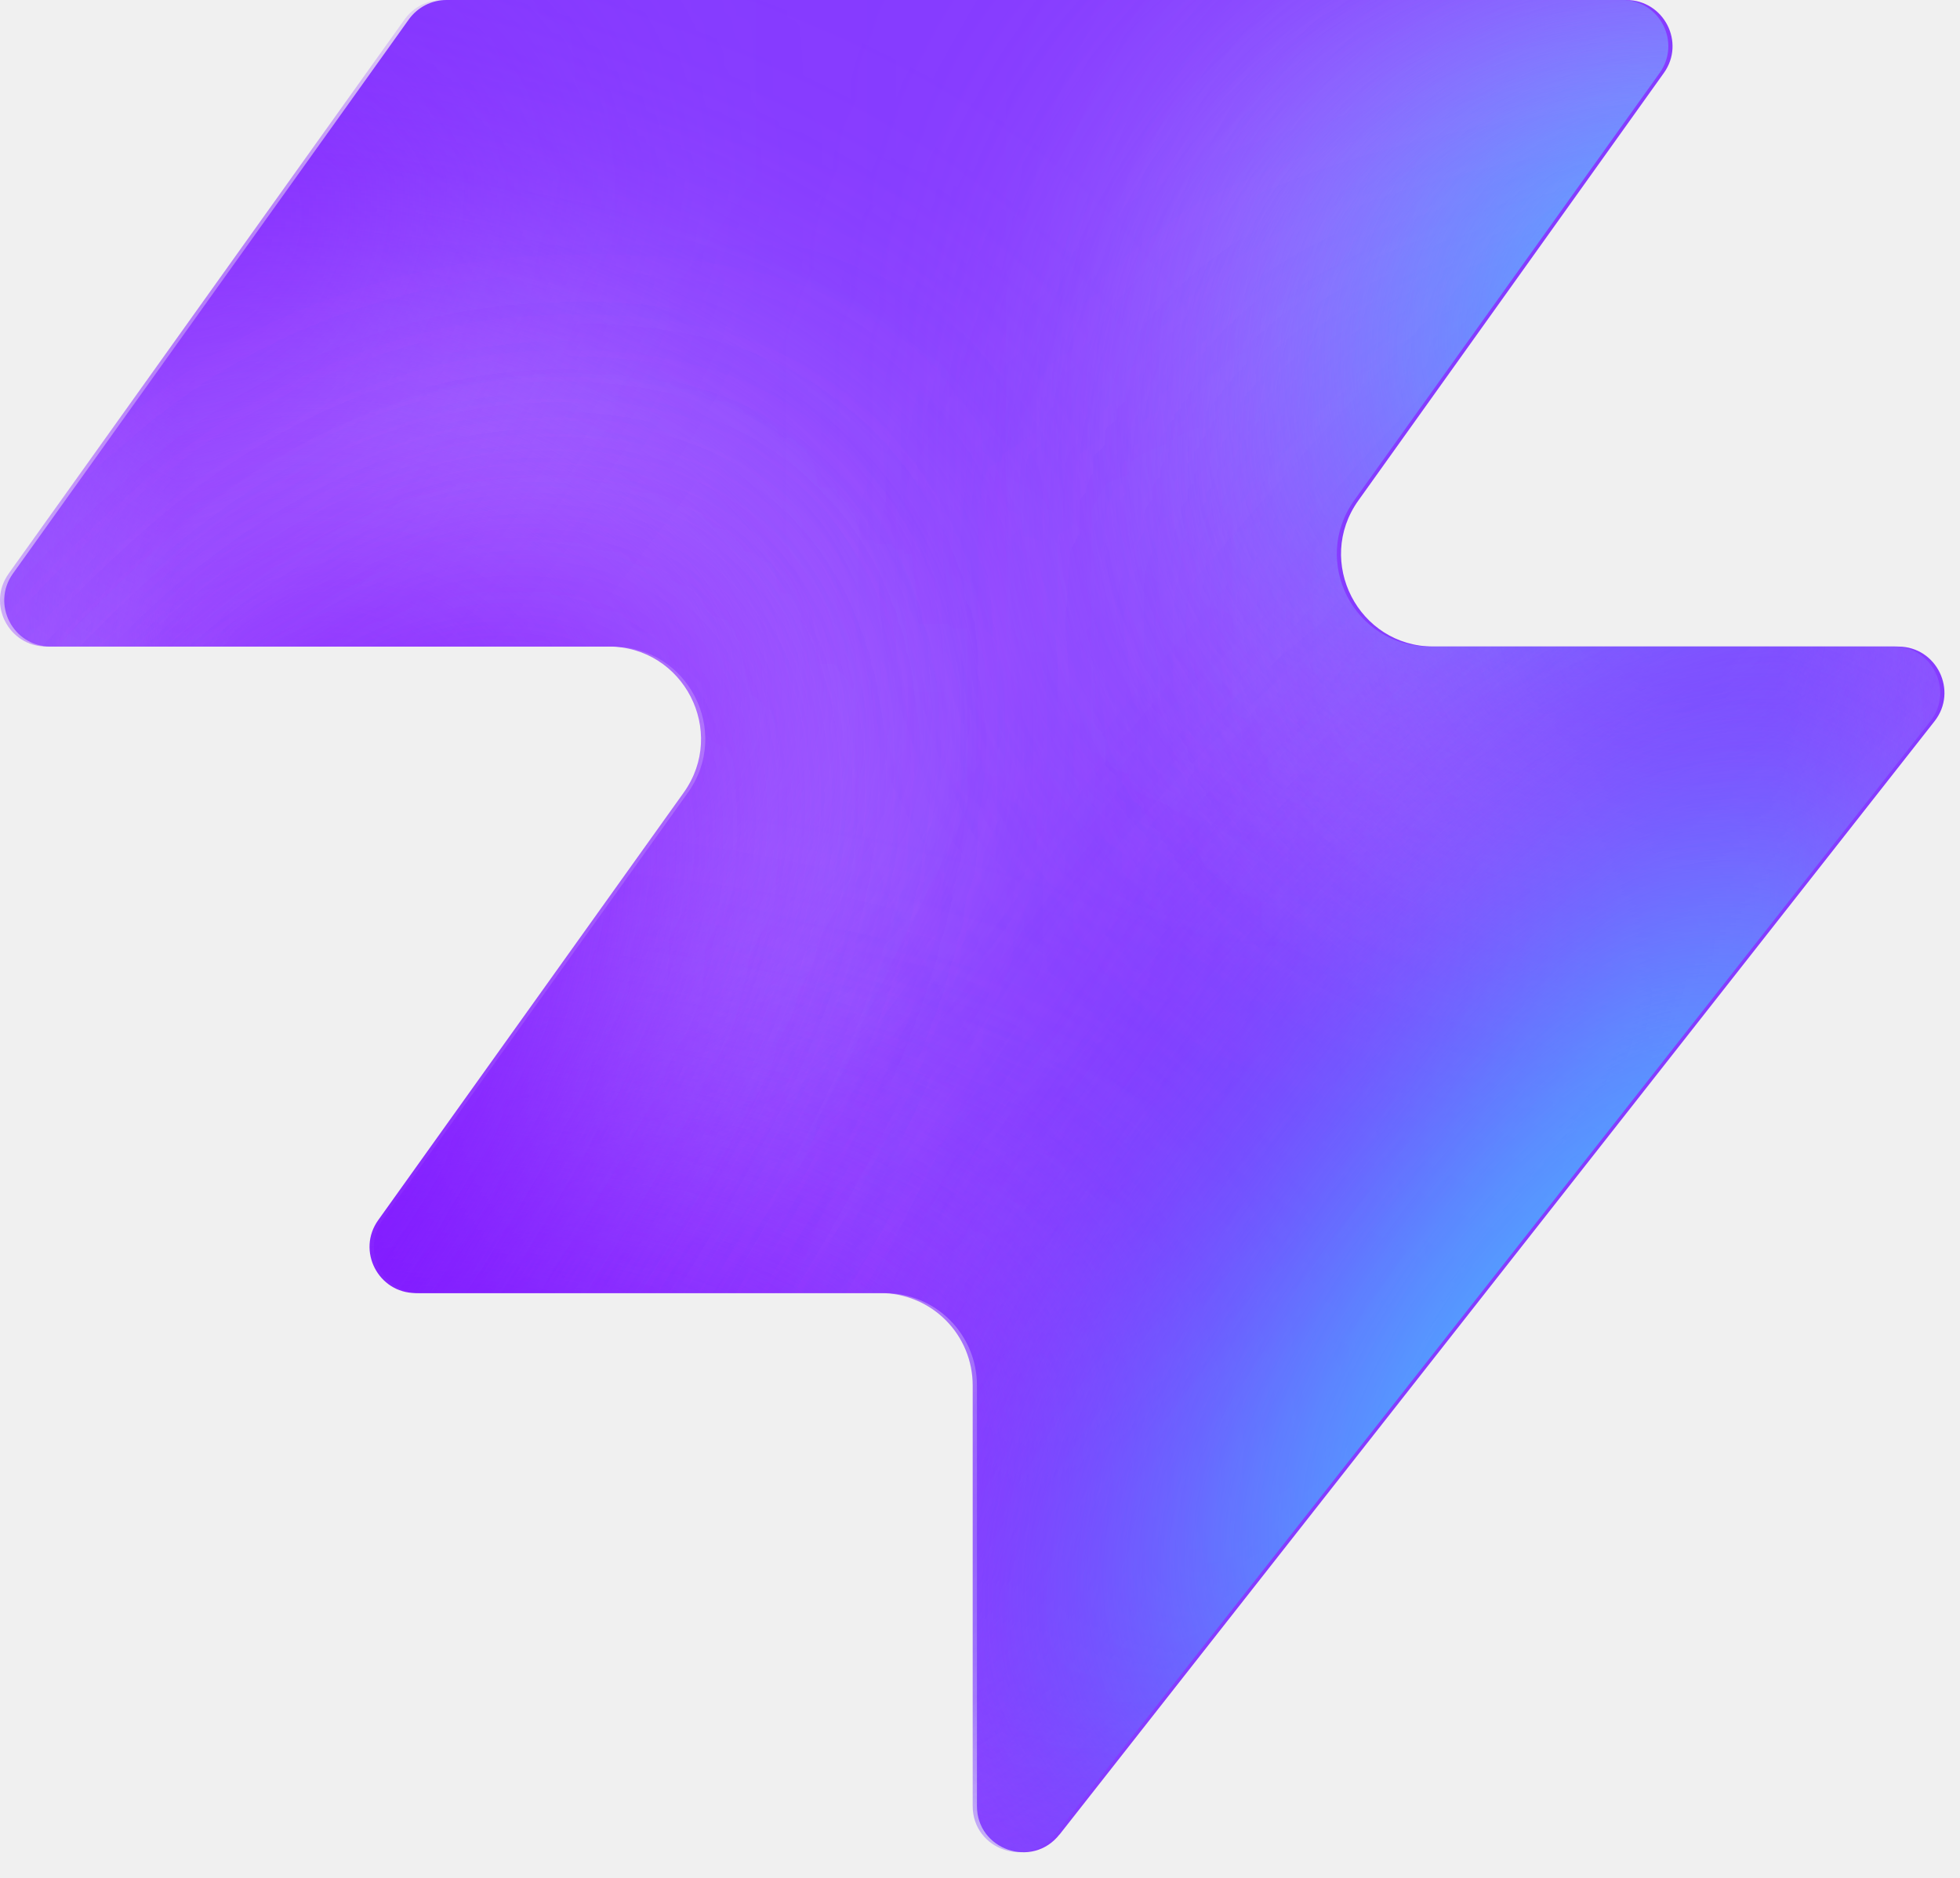
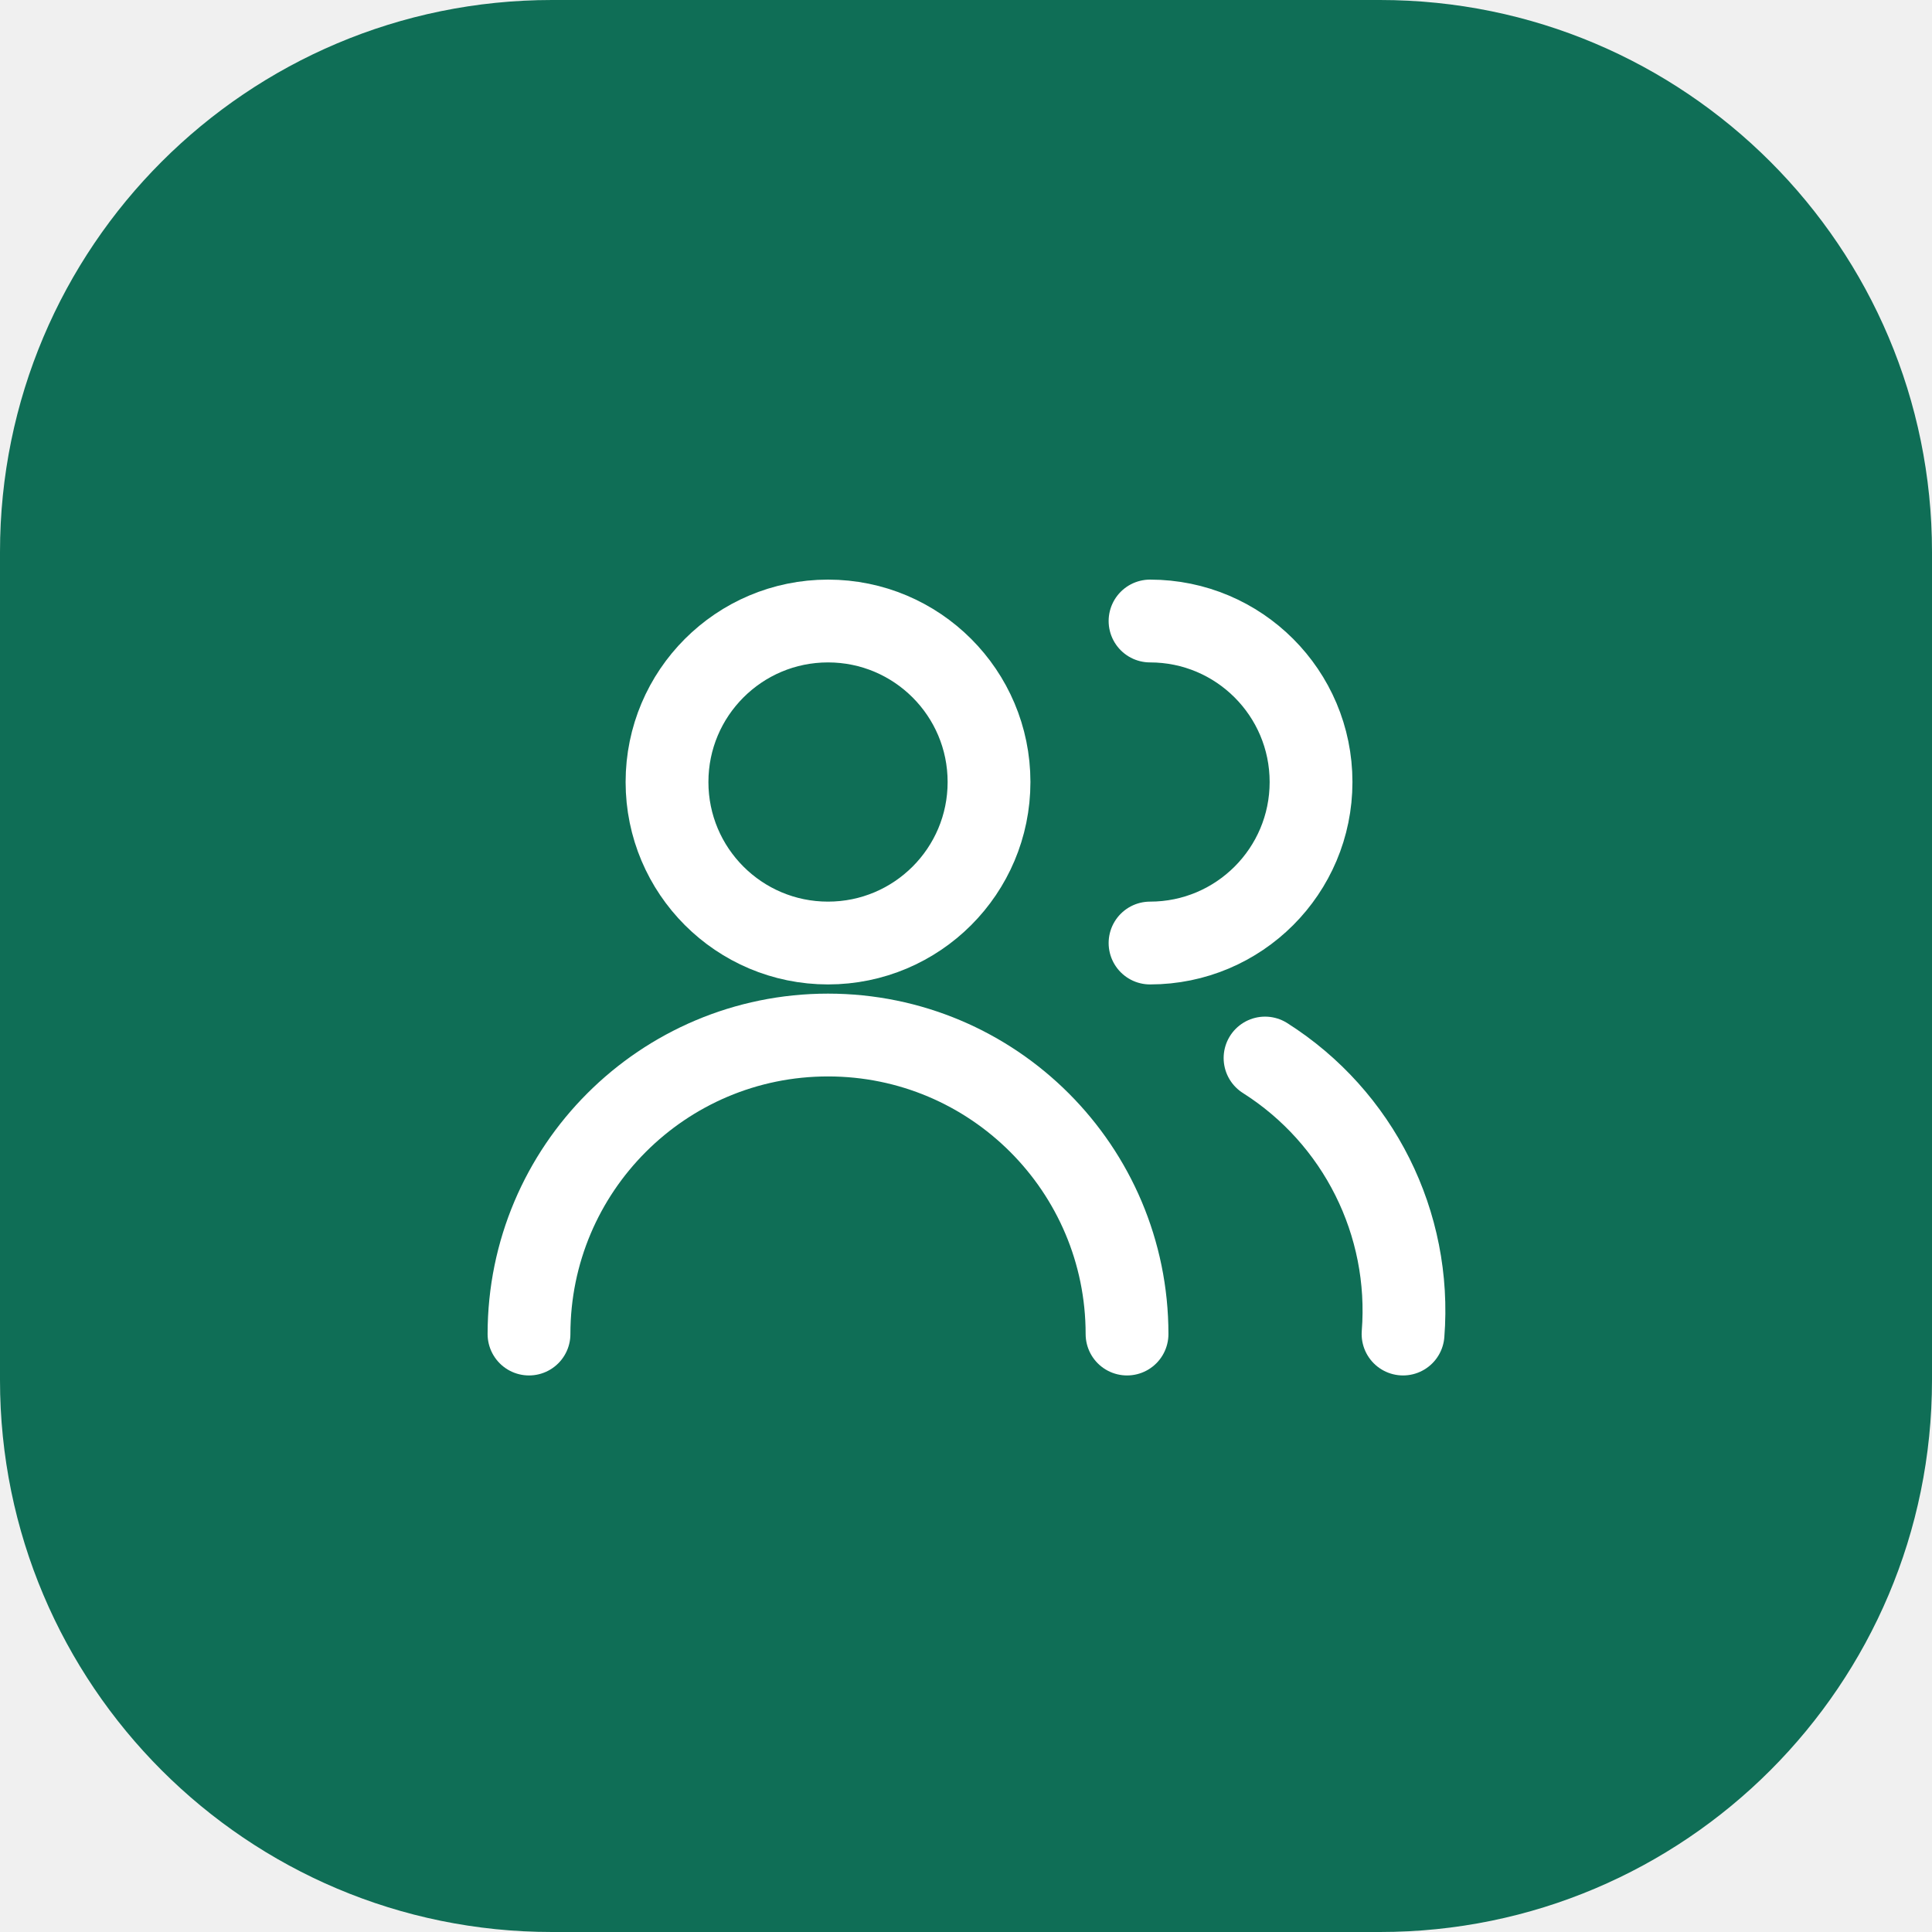
- <svg xmlns="http://www.w3.org/2000/svg" width="48" height="46" fill="none" viewBox="0 0 48 46">
-   <path fill="#863bff" d="M25.946 44.938c-.664.845-2.021.375-2.021-.698V33.937a2.26 2.26 0 0 0-2.262-2.262H10.287c-.92 0-1.456-1.04-.92-1.788l7.48-10.471c1.07-1.497 0-3.578-1.842-3.578H1.237c-.92 0-1.456-1.04-.92-1.788L10.013.474c.214-.297.556-.474.92-.474h28.894c.92 0 1.456 1.04.92 1.788l-7.48 10.471c-1.07 1.498 0 3.579 1.842 3.579h11.377c.943 0 1.473 1.088.89 1.83L25.947 44.94z" style="fill:#863bff;fill:color(display-p3 .525 .23 1);fill-opacity:1" />
-   <mask id="a" width="48" height="46" x="0" y="0" maskUnits="userSpaceOnUse" style="mask-type:alpha">
-     <path fill="#000" d="M25.842 44.938c-.664.844-2.021.375-2.021-.698V33.937a2.26 2.26 0 0 0-2.262-2.262H10.183c-.92 0-1.456-1.04-.92-1.788l7.48-10.471c1.07-1.498 0-3.579-1.842-3.579H1.133c-.92 0-1.456-1.04-.92-1.787L9.91.473c.214-.297.556-.474.92-.474h28.894c.92 0 1.456 1.04.92 1.788l-7.48 10.471c-1.07 1.498 0 3.578 1.842 3.578h11.377c.943 0 1.473 1.088.89 1.832L25.843 44.94z" style="fill:#000;fill-opacity:1" />
-   </mask>
-   <g mask="url(#a)">
-     <g filter="url(#b)">
-       <ellipse cx="5.508" cy="14.704" fill="#ede6ff" rx="5.508" ry="14.704" style="fill:#ede6ff;fill:color(display-p3 .927 .903 1);fill-opacity:1" transform="matrix(.00324 1 1 -.00324 -4.47 31.516)" />
-     </g>
-     <g filter="url(#c)">
-       <ellipse cx="10.399" cy="29.851" fill="#ede6ff" rx="10.399" ry="29.851" style="fill:#ede6ff;fill:color(display-p3 .927 .903 1);fill-opacity:1" transform="matrix(.00324 1 1 -.00324 -39.328 7.883)" />
-     </g>
-     <g filter="url(#d)">
-       <ellipse cx="5.508" cy="30.487" fill="#7e14ff" rx="5.508" ry="30.487" style="fill:#7e14ff;fill:color(display-p3 .492 .077 1);fill-opacity:1" transform="rotate(89.814 -25.913 -14.639)scale(1 -1)" />
-     </g>
-     <g filter="url(#e)">
-       <ellipse cx="5.508" cy="30.599" fill="#7e14ff" rx="5.508" ry="30.599" style="fill:#7e14ff;fill:color(display-p3 .492 .077 1);fill-opacity:1" transform="rotate(89.814 -32.644 -3.334)scale(1 -1)" />
-     </g>
-     <g filter="url(#f)">
-       <ellipse cx="5.508" cy="30.599" fill="#7e14ff" rx="5.508" ry="30.599" style="fill:#7e14ff;fill:color(display-p3 .492 .077 1);fill-opacity:1" transform="matrix(.00324 1 1 -.00324 -34.34 30.47)" />
-     </g>
-     <g filter="url(#g)">
-       <ellipse cx="14.072" cy="22.078" fill="#ede6ff" rx="14.072" ry="22.078" style="fill:#ede6ff;fill:color(display-p3 .927 .903 1);fill-opacity:1" transform="rotate(93.35 24.506 48.493)scale(-1 1)" />
-     </g>
-     <g filter="url(#h)">
-       <ellipse cx="3.47" cy="21.501" fill="#7e14ff" rx="3.47" ry="21.501" style="fill:#7e14ff;fill:color(display-p3 .492 .077 1);fill-opacity:1" transform="rotate(89.009 28.708 47.59)scale(-1 1)" />
-     </g>
-     <g filter="url(#i)">
-       <ellipse cx="3.47" cy="21.501" fill="#7e14ff" rx="3.47" ry="21.501" style="fill:#7e14ff;fill:color(display-p3 .492 .077 1);fill-opacity:1" transform="rotate(89.009 28.708 47.59)scale(-1 1)" />
-     </g>
-     <g filter="url(#j)">
-       <ellipse cx=".387" cy="8.972" fill="#7e14ff" rx="4.407" ry="29.108" style="fill:#7e14ff;fill:color(display-p3 .492 .077 1);fill-opacity:1" transform="rotate(39.51 .387 8.972)" />
-     </g>
-     <g filter="url(#k)">
-       <ellipse cx="47.523" cy="-6.092" fill="#7e14ff" rx="4.407" ry="29.108" style="fill:#7e14ff;fill:color(display-p3 .492 .077 1);fill-opacity:1" transform="rotate(37.892 47.523 -6.092)" />
-     </g>
-     <g filter="url(#l)">
-       <ellipse cx="41.412" cy="6.333" fill="#47bfff" rx="5.971" ry="9.665" style="fill:#47bfff;fill:color(display-p3 .28 .748 1);fill-opacity:1" transform="rotate(37.892 41.412 6.333)" />
-     </g>
-     <g filter="url(#m)">
-       <ellipse cx="-1.879" cy="38.332" fill="#7e14ff" rx="4.407" ry="29.108" style="fill:#7e14ff;fill:color(display-p3 .492 .077 1);fill-opacity:1" transform="rotate(37.892 -1.88 38.332)" />
-     </g>
-     <g filter="url(#n)">
-       <ellipse cx="-1.879" cy="38.332" fill="#7e14ff" rx="4.407" ry="29.108" style="fill:#7e14ff;fill:color(display-p3 .492 .077 1);fill-opacity:1" transform="rotate(37.892 -1.88 38.332)" />
-     </g>
-     <g filter="url(#o)">
-       <ellipse cx="35.651" cy="29.907" fill="#7e14ff" rx="4.407" ry="29.108" style="fill:#7e14ff;fill:color(display-p3 .492 .077 1);fill-opacity:1" transform="rotate(37.892 35.651 29.907)" />
-     </g>
-     <g filter="url(#p)">
-       <ellipse cx="38.418" cy="32.4" fill="#47bfff" rx="5.971" ry="15.297" style="fill:#47bfff;fill:color(display-p3 .28 .748 1);fill-opacity:1" transform="rotate(37.892 38.418 32.4)" />
-     </g>
+ <svg xmlns="http://www.w3.org/2000/svg" width="28" height="28" viewBox="0 0 28 28">
+   <style>
+     .tile { fill: #0f6e56; }
+     .glyph { stroke: #ffffff; }
+     @media (prefers-color-scheme: dark) {
+       .tile { fill: #3fb68b; }
+       .glyph { stroke: #0b1a14; }
+     }
+   </style>
+   <rect class="tile" width="28" height="28" rx="8" />
+   <g class="glyph" transform="translate(6 6) scale(0.6667)" fill="none" stroke-width="1.8" stroke-linecap="round" stroke-linejoin="round">
+     <circle cx="9" cy="8" r="3.5" />
+     <path d="M2.5 20a6.5 6.5 0 0 1 13 0" />
+     <path d="M16 4.5a3.5 3.5 0 0 1 0 7" />
+     <path d="M18.5 14a6.5 6.5 0 0 1 3 6" />
  </g>
-   <defs>
-     <filter id="b" width="60.045" height="41.654" x="-19.77" y="16.149" color-interpolation-filters="sRGB" filterUnits="userSpaceOnUse">
-       <feFlood flood-opacity="0" result="BackgroundImageFix" />
-       <feBlend in="SourceGraphic" in2="BackgroundImageFix" result="shape" />
-       <feGaussianBlur result="effect1_foregroundBlur_2002_17158" stdDeviation="7.659" />
-     </filter>
-     <filter id="c" width="90.34" height="51.437" x="-54.613" y="-7.533" color-interpolation-filters="sRGB" filterUnits="userSpaceOnUse">
-       <feFlood flood-opacity="0" result="BackgroundImageFix" />
-       <feBlend in="SourceGraphic" in2="BackgroundImageFix" result="shape" />
-       <feGaussianBlur result="effect1_foregroundBlur_2002_17158" stdDeviation="7.659" />
-     </filter>
-     <filter id="d" width="79.355" height="29.4" x="-49.64" y="2.03" color-interpolation-filters="sRGB" filterUnits="userSpaceOnUse">
-       <feFlood flood-opacity="0" result="BackgroundImageFix" />
-       <feBlend in="SourceGraphic" in2="BackgroundImageFix" result="shape" />
-       <feGaussianBlur result="effect1_foregroundBlur_2002_17158" stdDeviation="4.596" />
-     </filter>
-     <filter id="e" width="79.579" height="29.4" x="-45.045" y="20.029" color-interpolation-filters="sRGB" filterUnits="userSpaceOnUse">
-       <feFlood flood-opacity="0" result="BackgroundImageFix" />
-       <feBlend in="SourceGraphic" in2="BackgroundImageFix" result="shape" />
-       <feGaussianBlur result="effect1_foregroundBlur_2002_17158" stdDeviation="4.596" />
-     </filter>
-     <filter id="f" width="79.579" height="29.4" x="-43.513" y="21.178" color-interpolation-filters="sRGB" filterUnits="userSpaceOnUse">
-       <feFlood flood-opacity="0" result="BackgroundImageFix" />
-       <feBlend in="SourceGraphic" in2="BackgroundImageFix" result="shape" />
-       <feGaussianBlur result="effect1_foregroundBlur_2002_17158" stdDeviation="4.596" />
-     </filter>
-     <filter id="g" width="74.749" height="58.852" x="15.756" y="-17.901" color-interpolation-filters="sRGB" filterUnits="userSpaceOnUse">
-       <feFlood flood-opacity="0" result="BackgroundImageFix" />
-       <feBlend in="SourceGraphic" in2="BackgroundImageFix" result="shape" />
-       <feGaussianBlur result="effect1_foregroundBlur_2002_17158" stdDeviation="7.659" />
-     </filter>
-     <filter id="h" width="61.377" height="25.362" x="23.548" y="2.284" color-interpolation-filters="sRGB" filterUnits="userSpaceOnUse">
-       <feFlood flood-opacity="0" result="BackgroundImageFix" />
-       <feBlend in="SourceGraphic" in2="BackgroundImageFix" result="shape" />
-       <feGaussianBlur result="effect1_foregroundBlur_2002_17158" stdDeviation="4.596" />
-     </filter>
-     <filter id="i" width="61.377" height="25.362" x="23.548" y="2.284" color-interpolation-filters="sRGB" filterUnits="userSpaceOnUse">
-       <feFlood flood-opacity="0" result="BackgroundImageFix" />
-       <feBlend in="SourceGraphic" in2="BackgroundImageFix" result="shape" />
-       <feGaussianBlur result="effect1_foregroundBlur_2002_17158" stdDeviation="4.596" />
-     </filter>
-     <filter id="j" width="56.045" height="63.649" x="-27.636" y="-22.853" color-interpolation-filters="sRGB" filterUnits="userSpaceOnUse">
-       <feFlood flood-opacity="0" result="BackgroundImageFix" />
-       <feBlend in="SourceGraphic" in2="BackgroundImageFix" result="shape" />
-       <feGaussianBlur result="effect1_foregroundBlur_2002_17158" stdDeviation="4.596" />
-     </filter>
-     <filter id="k" width="54.814" height="64.646" x="20.116" y="-38.415" color-interpolation-filters="sRGB" filterUnits="userSpaceOnUse">
-       <feFlood flood-opacity="0" result="BackgroundImageFix" />
-       <feBlend in="SourceGraphic" in2="BackgroundImageFix" result="shape" />
-       <feGaussianBlur result="effect1_foregroundBlur_2002_17158" stdDeviation="4.596" />
-     </filter>
-     <filter id="l" width="33.541" height="35.313" x="24.641" y="-11.323" color-interpolation-filters="sRGB" filterUnits="userSpaceOnUse">
-       <feFlood flood-opacity="0" result="BackgroundImageFix" />
-       <feBlend in="SourceGraphic" in2="BackgroundImageFix" result="shape" />
-       <feGaussianBlur result="effect1_foregroundBlur_2002_17158" stdDeviation="4.596" />
-     </filter>
-     <filter id="m" width="54.814" height="64.646" x="-29.286" y="6.009" color-interpolation-filters="sRGB" filterUnits="userSpaceOnUse">
-       <feFlood flood-opacity="0" result="BackgroundImageFix" />
-       <feBlend in="SourceGraphic" in2="BackgroundImageFix" result="shape" />
-       <feGaussianBlur result="effect1_foregroundBlur_2002_17158" stdDeviation="4.596" />
-     </filter>
-     <filter id="n" width="54.814" height="64.646" x="-29.286" y="6.009" color-interpolation-filters="sRGB" filterUnits="userSpaceOnUse">
-       <feFlood flood-opacity="0" result="BackgroundImageFix" />
-       <feBlend in="SourceGraphic" in2="BackgroundImageFix" result="shape" />
-       <feGaussianBlur result="effect1_foregroundBlur_2002_17158" stdDeviation="4.596" />
-     </filter>
-     <filter id="o" width="54.814" height="64.646" x="8.244" y="-2.416" color-interpolation-filters="sRGB" filterUnits="userSpaceOnUse">
-       <feFlood flood-opacity="0" result="BackgroundImageFix" />
-       <feBlend in="SourceGraphic" in2="BackgroundImageFix" result="shape" />
-       <feGaussianBlur result="effect1_foregroundBlur_2002_17158" stdDeviation="4.596" />
-     </filter>
-     <filter id="p" width="39.409" height="43.623" x="18.713" y="10.588" color-interpolation-filters="sRGB" filterUnits="userSpaceOnUse">
-       <feFlood flood-opacity="0" result="BackgroundImageFix" />
-       <feBlend in="SourceGraphic" in2="BackgroundImageFix" result="shape" />
-       <feGaussianBlur result="effect1_foregroundBlur_2002_17158" stdDeviation="4.596" />
-     </filter>
-   </defs>
</svg>
